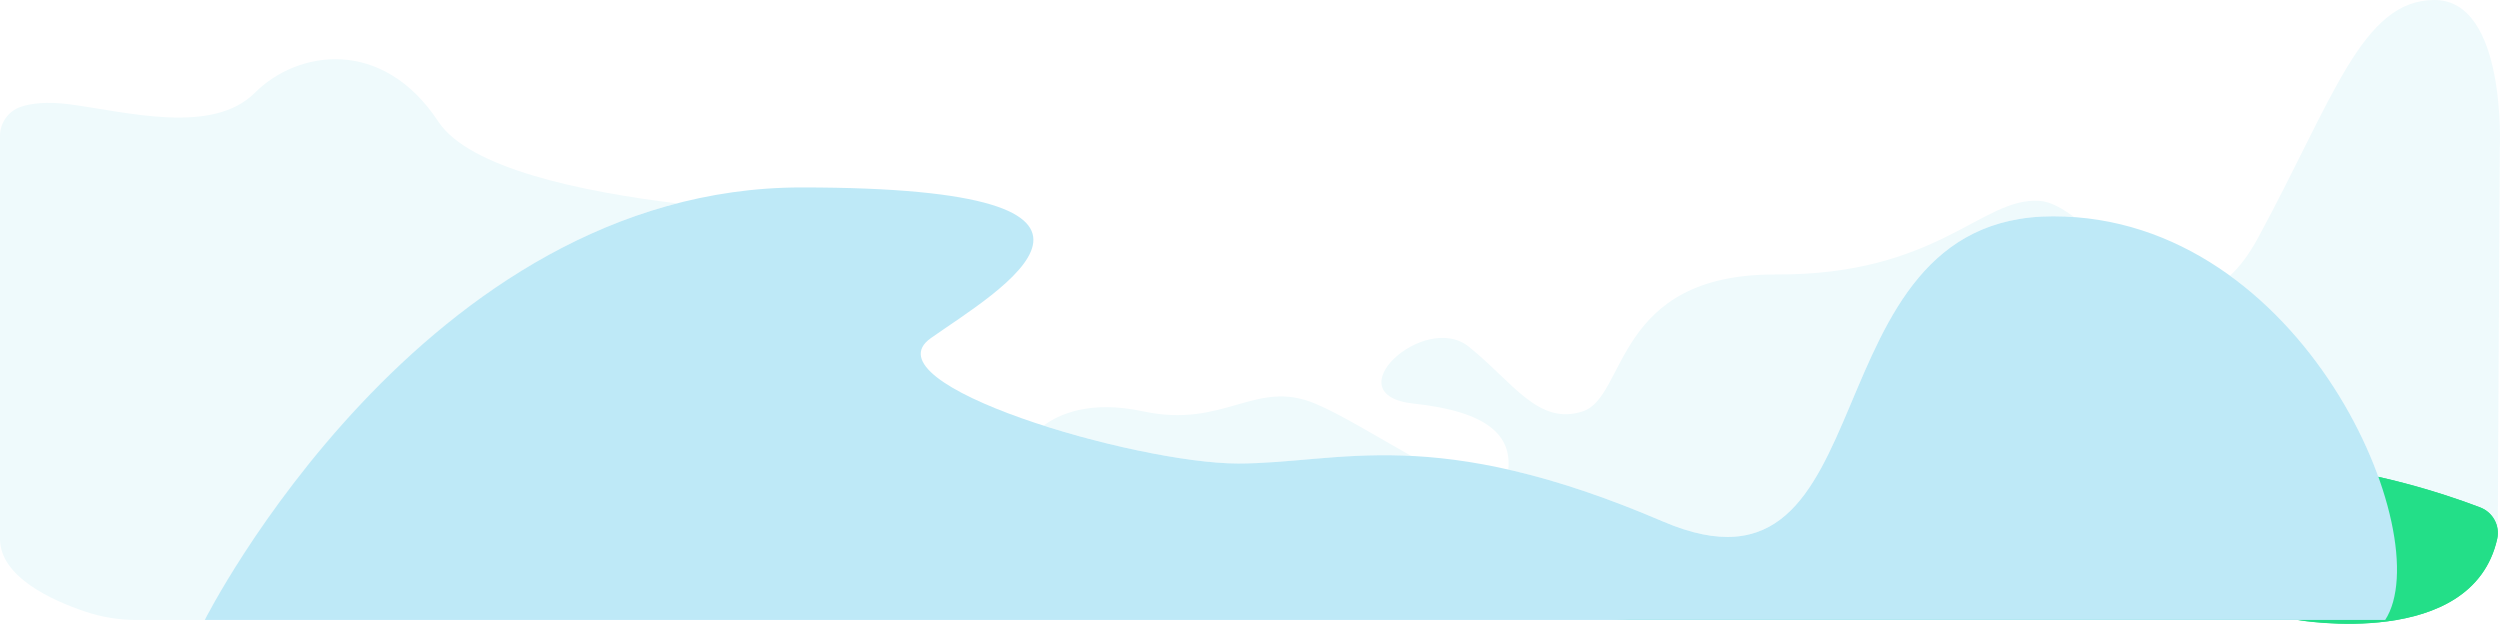
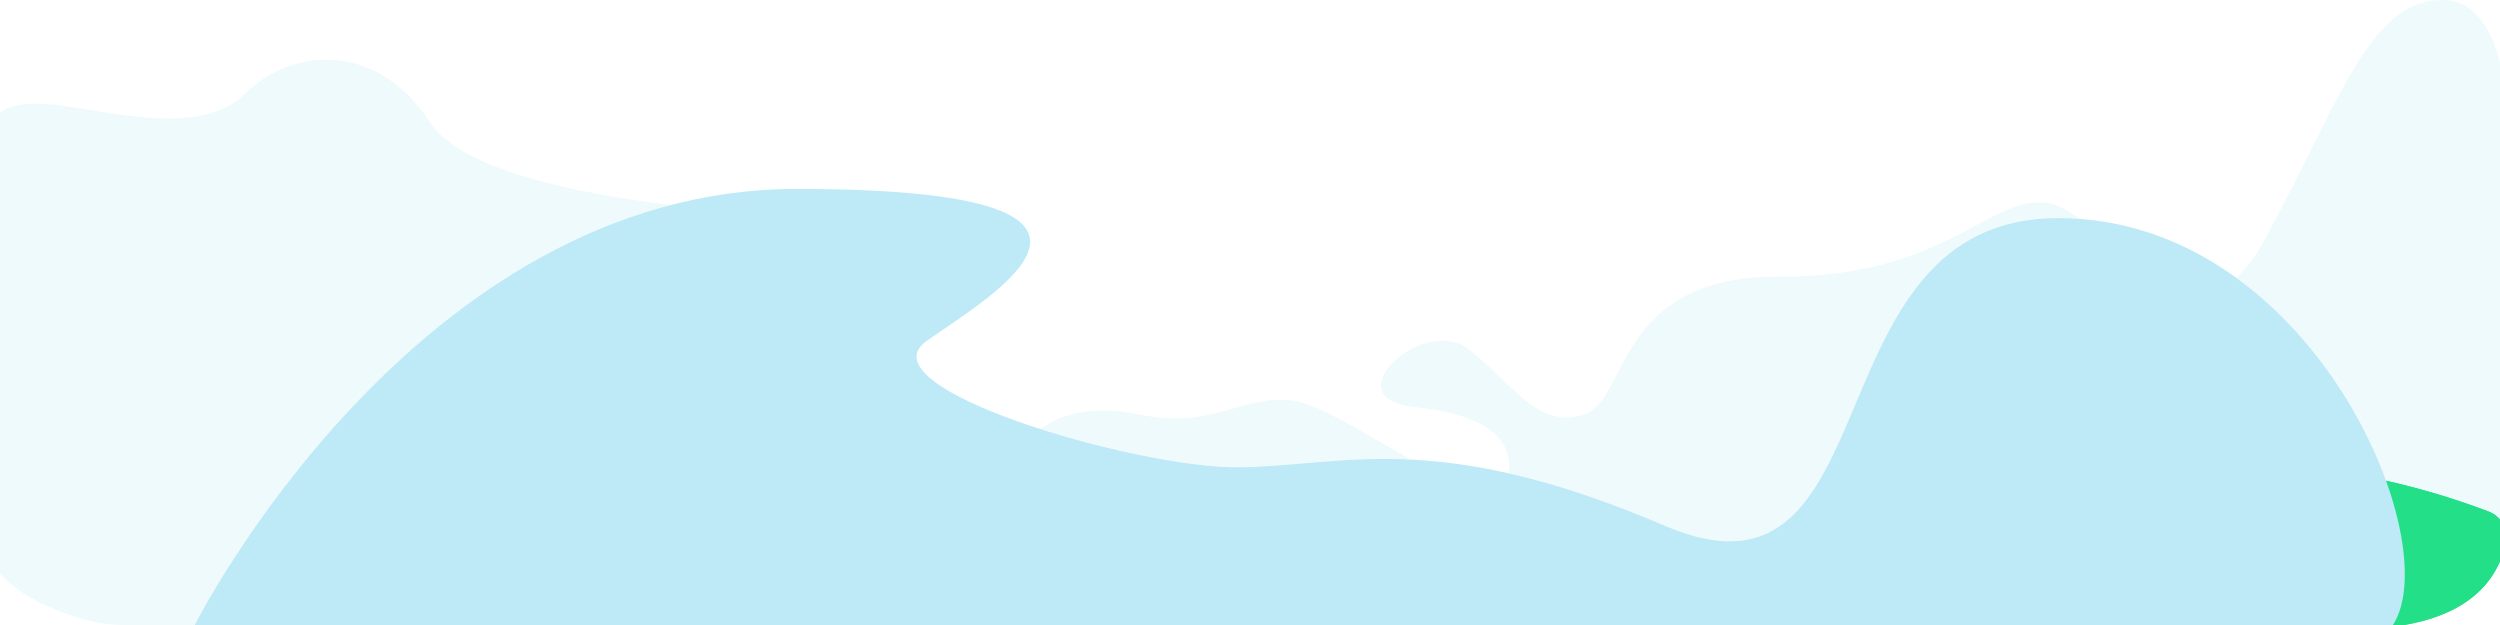
- <svg xmlns="http://www.w3.org/2000/svg" viewBox="0 0 862.96 215.33">
+ <svg xmlns="http://www.w3.org/2000/svg" viewBox="4 0 856 214">
  <style>.A{fill:#effafc}.B{fill:#23df88}</style>
  <path class="A" d="M427.33 160c18.45 0 36-3.8 59.83-2.6-11.84-6.66-24.4-14.4-33.16-18.07-20.67-8.68-31.33 8.68-59.33 2.68-18.6-4-29.3 1.07-34.43 4.9 23.54 7.55 51.2 13.1 67.1 13.1zM488 139.32c25.5 2.72 33.85 11 32.63 22.77 15.16 3.44 32.65 9 53.37 17.9 79.33 34 48-105.33 134.67-105.33a102.33 102.33 0 0 1 7.26.27c-4.24-3.15-8.25-5.36-11.93-5.6C684 68 669 95 613 94.75S561.67 137 546.33 142s-24-10-39.33-22.33-47 16.66-19 19.65zM233.7 70.2c-32.87-4-71.7-12.06-82.38-28.2C132 12.67 102.67 17.33 88 32s-44 6.67-64 4c-7.85-1-13.24-.35-16.9.9A10.62 10.62 0 0 0 0 47v139c0 13.1 17.84 21.23 29.54 25.15A55.14 55.14 0 0 0 47 214h23.67C77 201.9 135.64 95.58 233.7 70.2zM840.33 0c-25 0-34.83 34-60.83 82-3.2 5.92-6.47 10.2-9.76 13.17 32.3 23.42 52.36 62.13 56.75 90.4l35.7-1.93.7-132.3S865.33 0 840.33 0z" />
  <path class="B" d="M856.14 175.16A254.21 254.21 0 0 0 821 164.59c7.52 20.84 8.64 39.74 2.36 49.38H556.7q-.86 0-1.7 0h238s60.34 10.6 69-28a9.45 9.45 0 0 0-5.86-10.81z" />
  <path class="B" d="M862 186a9.45 9.45 0 0 0-5.83-10.82A268.73 268.73 0 0 0 754 158c-62 2-146 56-199 56h238s60.34 10.6 69-28z" />
  <path d="M70.67 214S146 64.7 276.67 64.7s67.33 36 44.66 52S392 160 427.33 160s67.34-14 146.67 20S622 74.67 708.67 74.67 842 185.28 823.33 214H70.67z" fill="#bee9f7" />
</svg>
